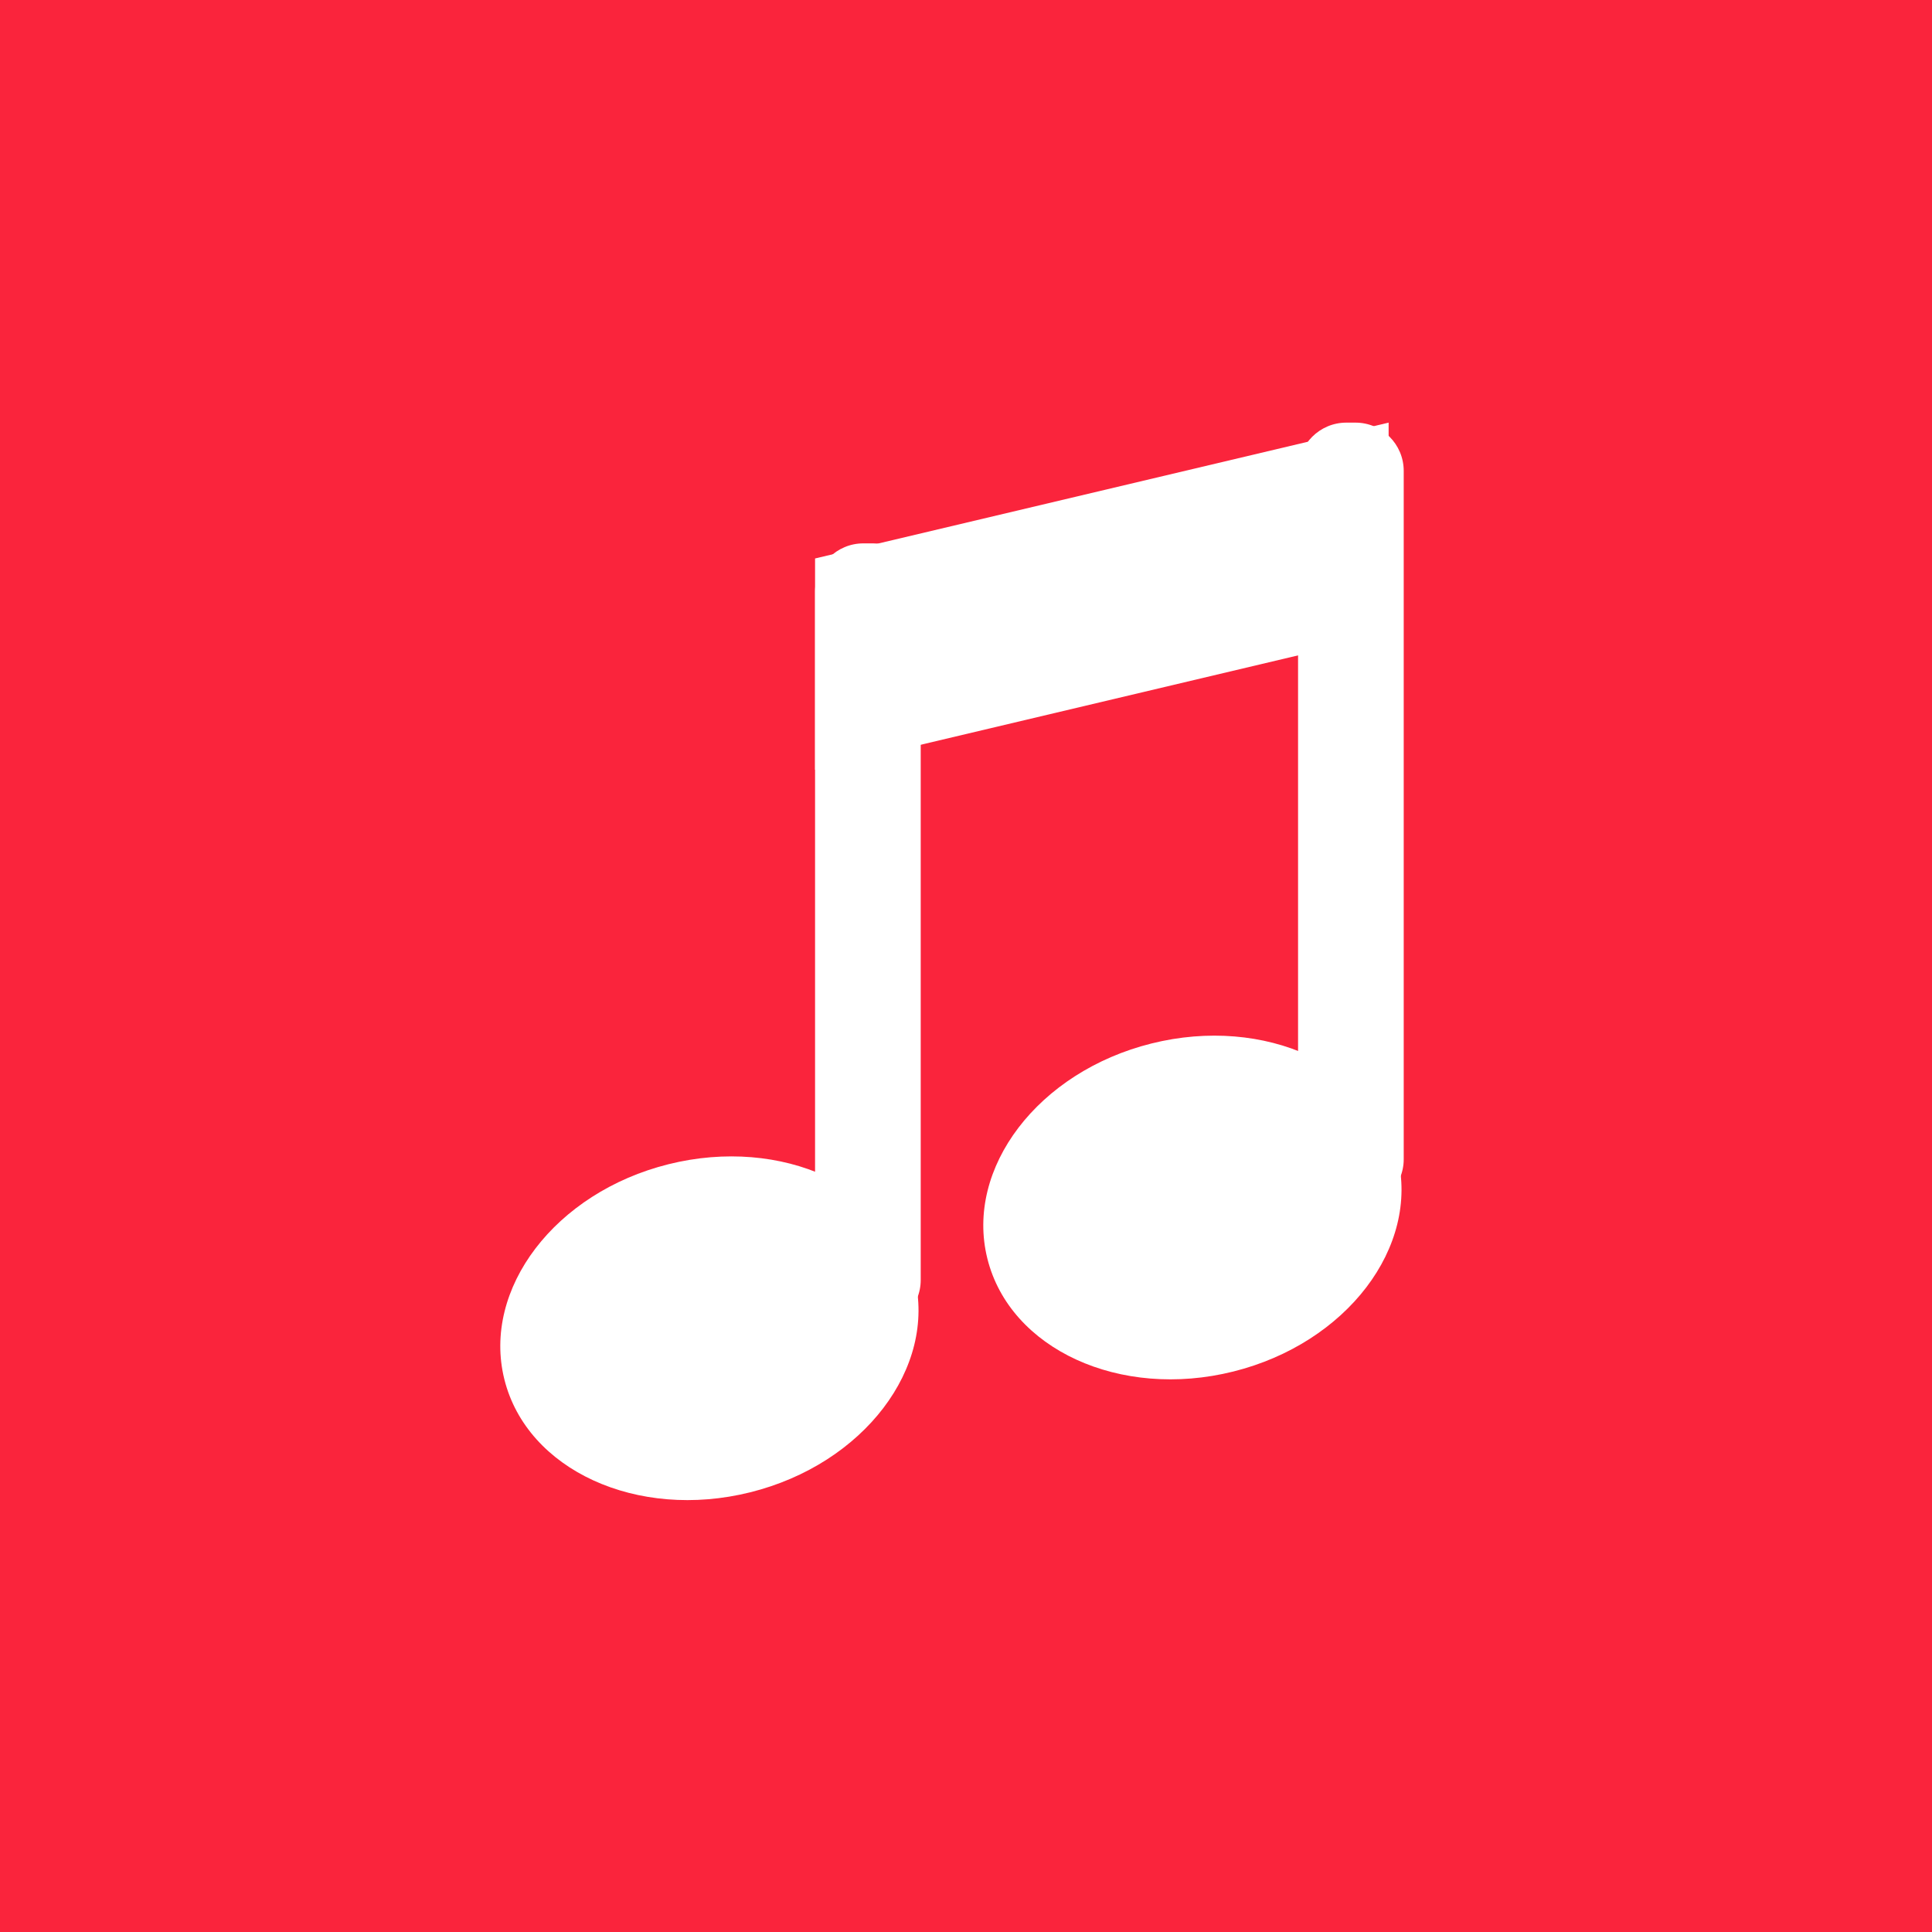
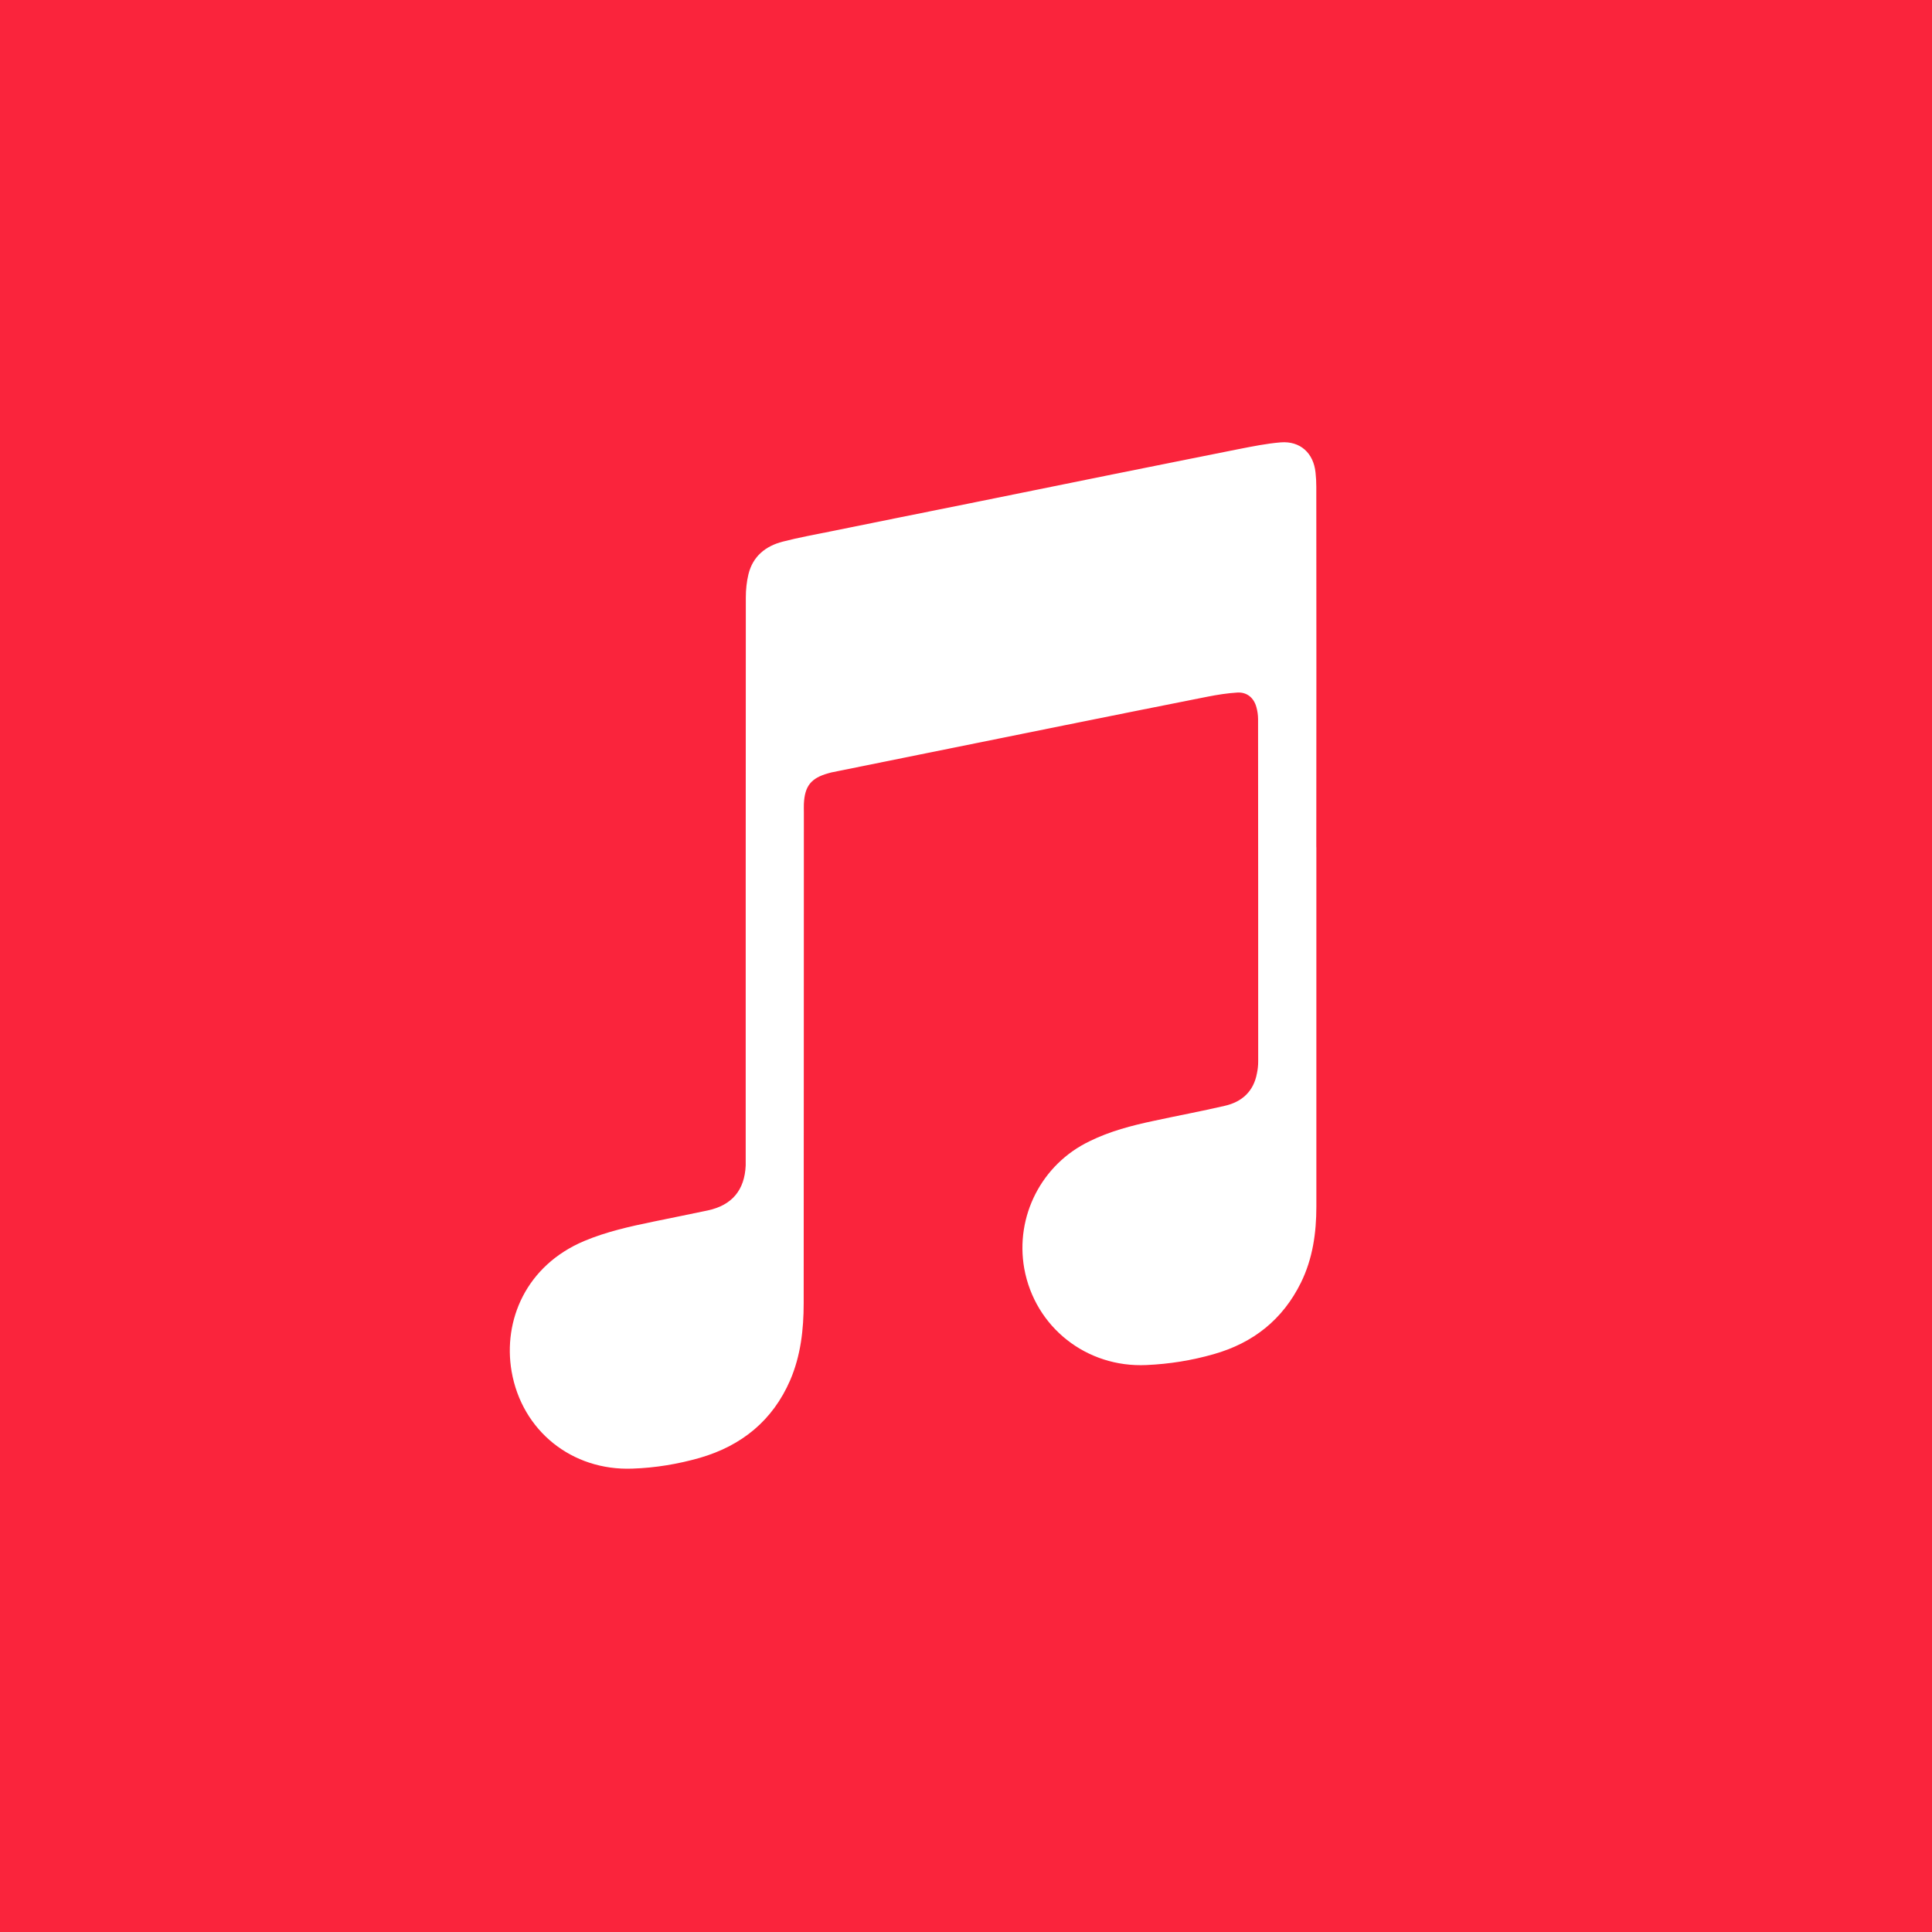
<svg xmlns="http://www.w3.org/2000/svg" viewBox="0 0 64 64" role="img" aria-label="Apple Music">
  <rect width="64" height="64" fill="#FA243C" />
-   <g fill="#ffffff">
-     <path d="M27 18.5l19-4.5v7l-19 4.5z" />
-     <rect x="43" y="14" width="3.5" height="26" rx="1.6" />
-     <rect x="27" y="18" width="3.5" height="26" rx="1.6" />
-     <ellipse cx="23.5" cy="44" rx="7" ry="5.6" transform="rotate(-14 23.5 44)" />
-     <ellipse cx="39.5" cy="40" rx="7" ry="5.6" transform="rotate(-14 39.5 40)" />
-   </g>
+   <svg x="7" y="7" width="50" height="50" viewBox="0 0 24 24" preserveAspectRatio="xMidYMid meet">
+     <mask id="n">
+       <rect width="24" height="24" fill="#000" />
+       <rect x="1" y="1" width="22" height="22" rx="4.6" fill="#fff" />
+       <path fill="#000" d="M23.994 6.124a9.23 9.23 0 00-.24-2.19c-.317-1.31-1.062-2.31-2.18-3.043a5.022 5.022 0 00-1.877-.726 10.496 10.496 0 00-1.564-.15c-.04-.003-.083-.01-.124-.013H5.986c-.152.01-.303.017-.455.026-.747.043-1.49.123-2.193.4-1.336.53-2.3 1.452-2.865 2.78-.192.448-.292.925-.363 1.408-.056.392-.088.785-.1 1.18 0 .032-.007.062-.01.093v12.223c.01.14.017.283.027.424.05.815.154 1.624.497 2.373.65 1.42 1.738 2.353 3.234 2.801.42.127.856.187 1.293.228.555.053 1.11.06 1.667.06h11.03a12.5 12.5 0 001.57-.1c.822-.106 1.596-.35 2.295-.81a5.046 5.046 0 001.88-2.207c.186-.42.293-.87.37-1.324.113-.675.138-1.358.137-2.04-.002-3.8 0-7.595-.003-11.393zm-6.423 3.99v5.712c0 .417-.058.827-.244 1.206-.29.59-.76.962-1.388 1.14-.35.1-.706.157-1.07.173-.95.045-1.773-.6-1.943-1.536a1.88 1.88 0 011.038-2.022c.323-.16.67-.25 1.018-.324.378-.082.758-.153 1.134-.24.274-.063.457-.23.51-.516a.904.904 0 00.02-.193c0-1.815 0-3.63-.002-5.443a.725.725 0 00-.026-.185c-.04-.15-.15-.243-.304-.234-.16.01-.318.035-.475.066-.76.15-1.52.303-2.28.456l-2.325.47-1.374.278c-.016.003-.032.01-.048.013-.277.077-.377.203-.39.49-.002.042 0 .086 0 .13-.002 2.602 0 5.204-.003 7.805 0 .42-.047.836-.215 1.227-.278.64-.77 1.04-1.434 1.233-.35.1-.71.16-1.075.172-.96.036-1.755-.6-1.92-1.544-.14-.812.23-1.685 1.154-2.075.357-.15.73-.232 1.108-.31.287-.06.575-.116.86-.177.383-.083.583-.323.6-.714v-.15c0-2.96 0-5.922.002-8.882 0-.123.013-.25.042-.37.07-.285.273-.448.546-.518.255-.066.515-.112.774-.165.733-.15 1.466-.296 2.2-.444l2.27-.46c.67-.134 1.34-.27 2.01-.403.22-.043.442-.088.663-.106.31-.025.523.17.554.482.008.073.012.148.012.223.002 1.91.002 3.822 0 5.732z" />
+     </mask>
+     <rect width="24" height="24" fill="#FFFFFF" mask="url(#n)" />
+   </svg>
</svg>
